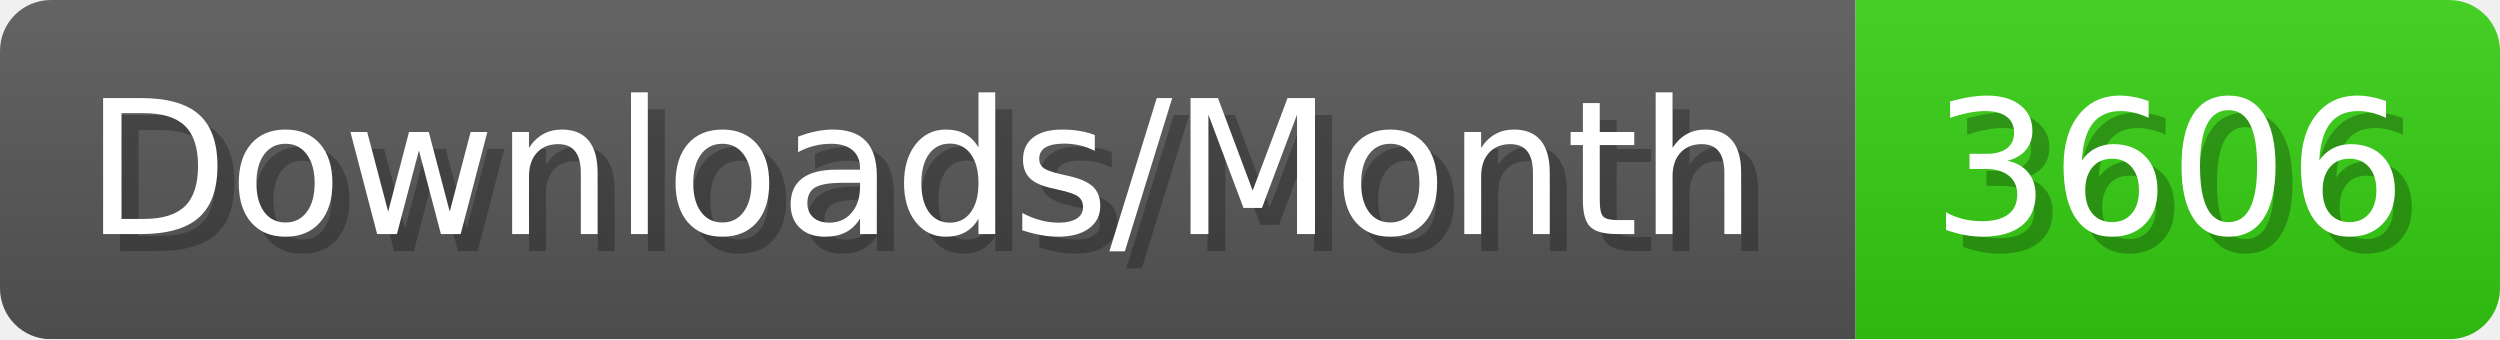
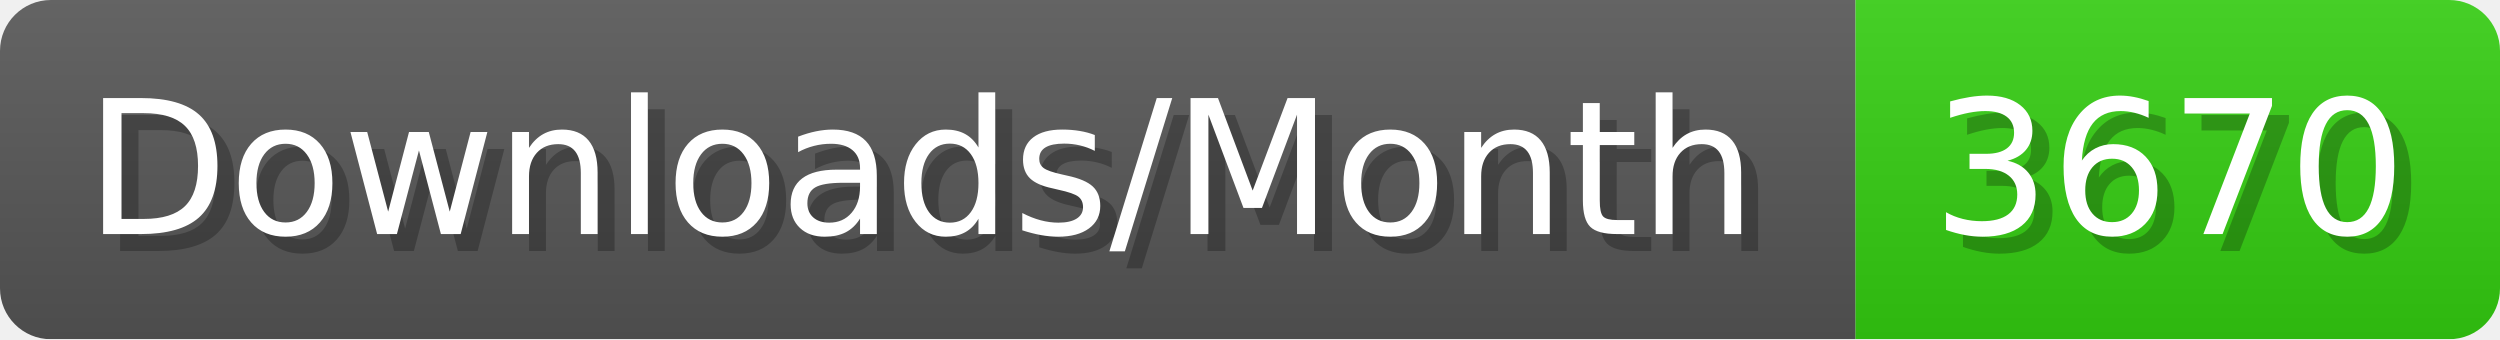
- <svg xmlns="http://www.w3.org/2000/svg" width="147.4" height="20" viewBox="0 0 1474 200" role="img" aria-label="Downloads/Month: 3606">
+ <svg xmlns="http://www.w3.org/2000/svg" width="147.4" height="20" viewBox="0 0 1474 200" role="img" aria-label="Downloads/Month: 3670">
  <linearGradient id="YlXUI" x2="0" y2="100%">
    <stop offset="0" stop-opacity=".1" stop-color="#EEE" />
    <stop offset="1" stop-opacity=".1" />
  </linearGradient>
  <mask id="JHhop">
    <rect width="1474" height="200" rx="30" fill="#FFF" />
  </mask>
  <g mask="url(#JHhop)">
    <rect width="1094" height="200" fill="#555" />
    <rect width="380" height="200" fill="#3C1" x="1094" />
    <rect width="1474" height="200" fill="url(#YlXUI)" />
  </g>
  <g aria-hidden="true" fill="#fff" text-anchor="start" font-family="Verdana,DejaVu Sans,sans-serif" font-size="110">
    <text x="60" y="148" textLength="994" fill="#000" opacity="0.25">Downloads/Month</text>
    <text x="50" y="138" textLength="994">Downloads/Month</text>
-     <text x="1149" y="148" textLength="280" fill="#000" opacity="0.25">3606</text>
-     <text x="1139" y="138" textLength="280">3606</text>
+     <text x="1149" y="148" textLength="280" fill="#000" opacity="0.25">3670</text>
+     <text x="1139" y="138" textLength="280">3670</text>
  </g>
</svg>
